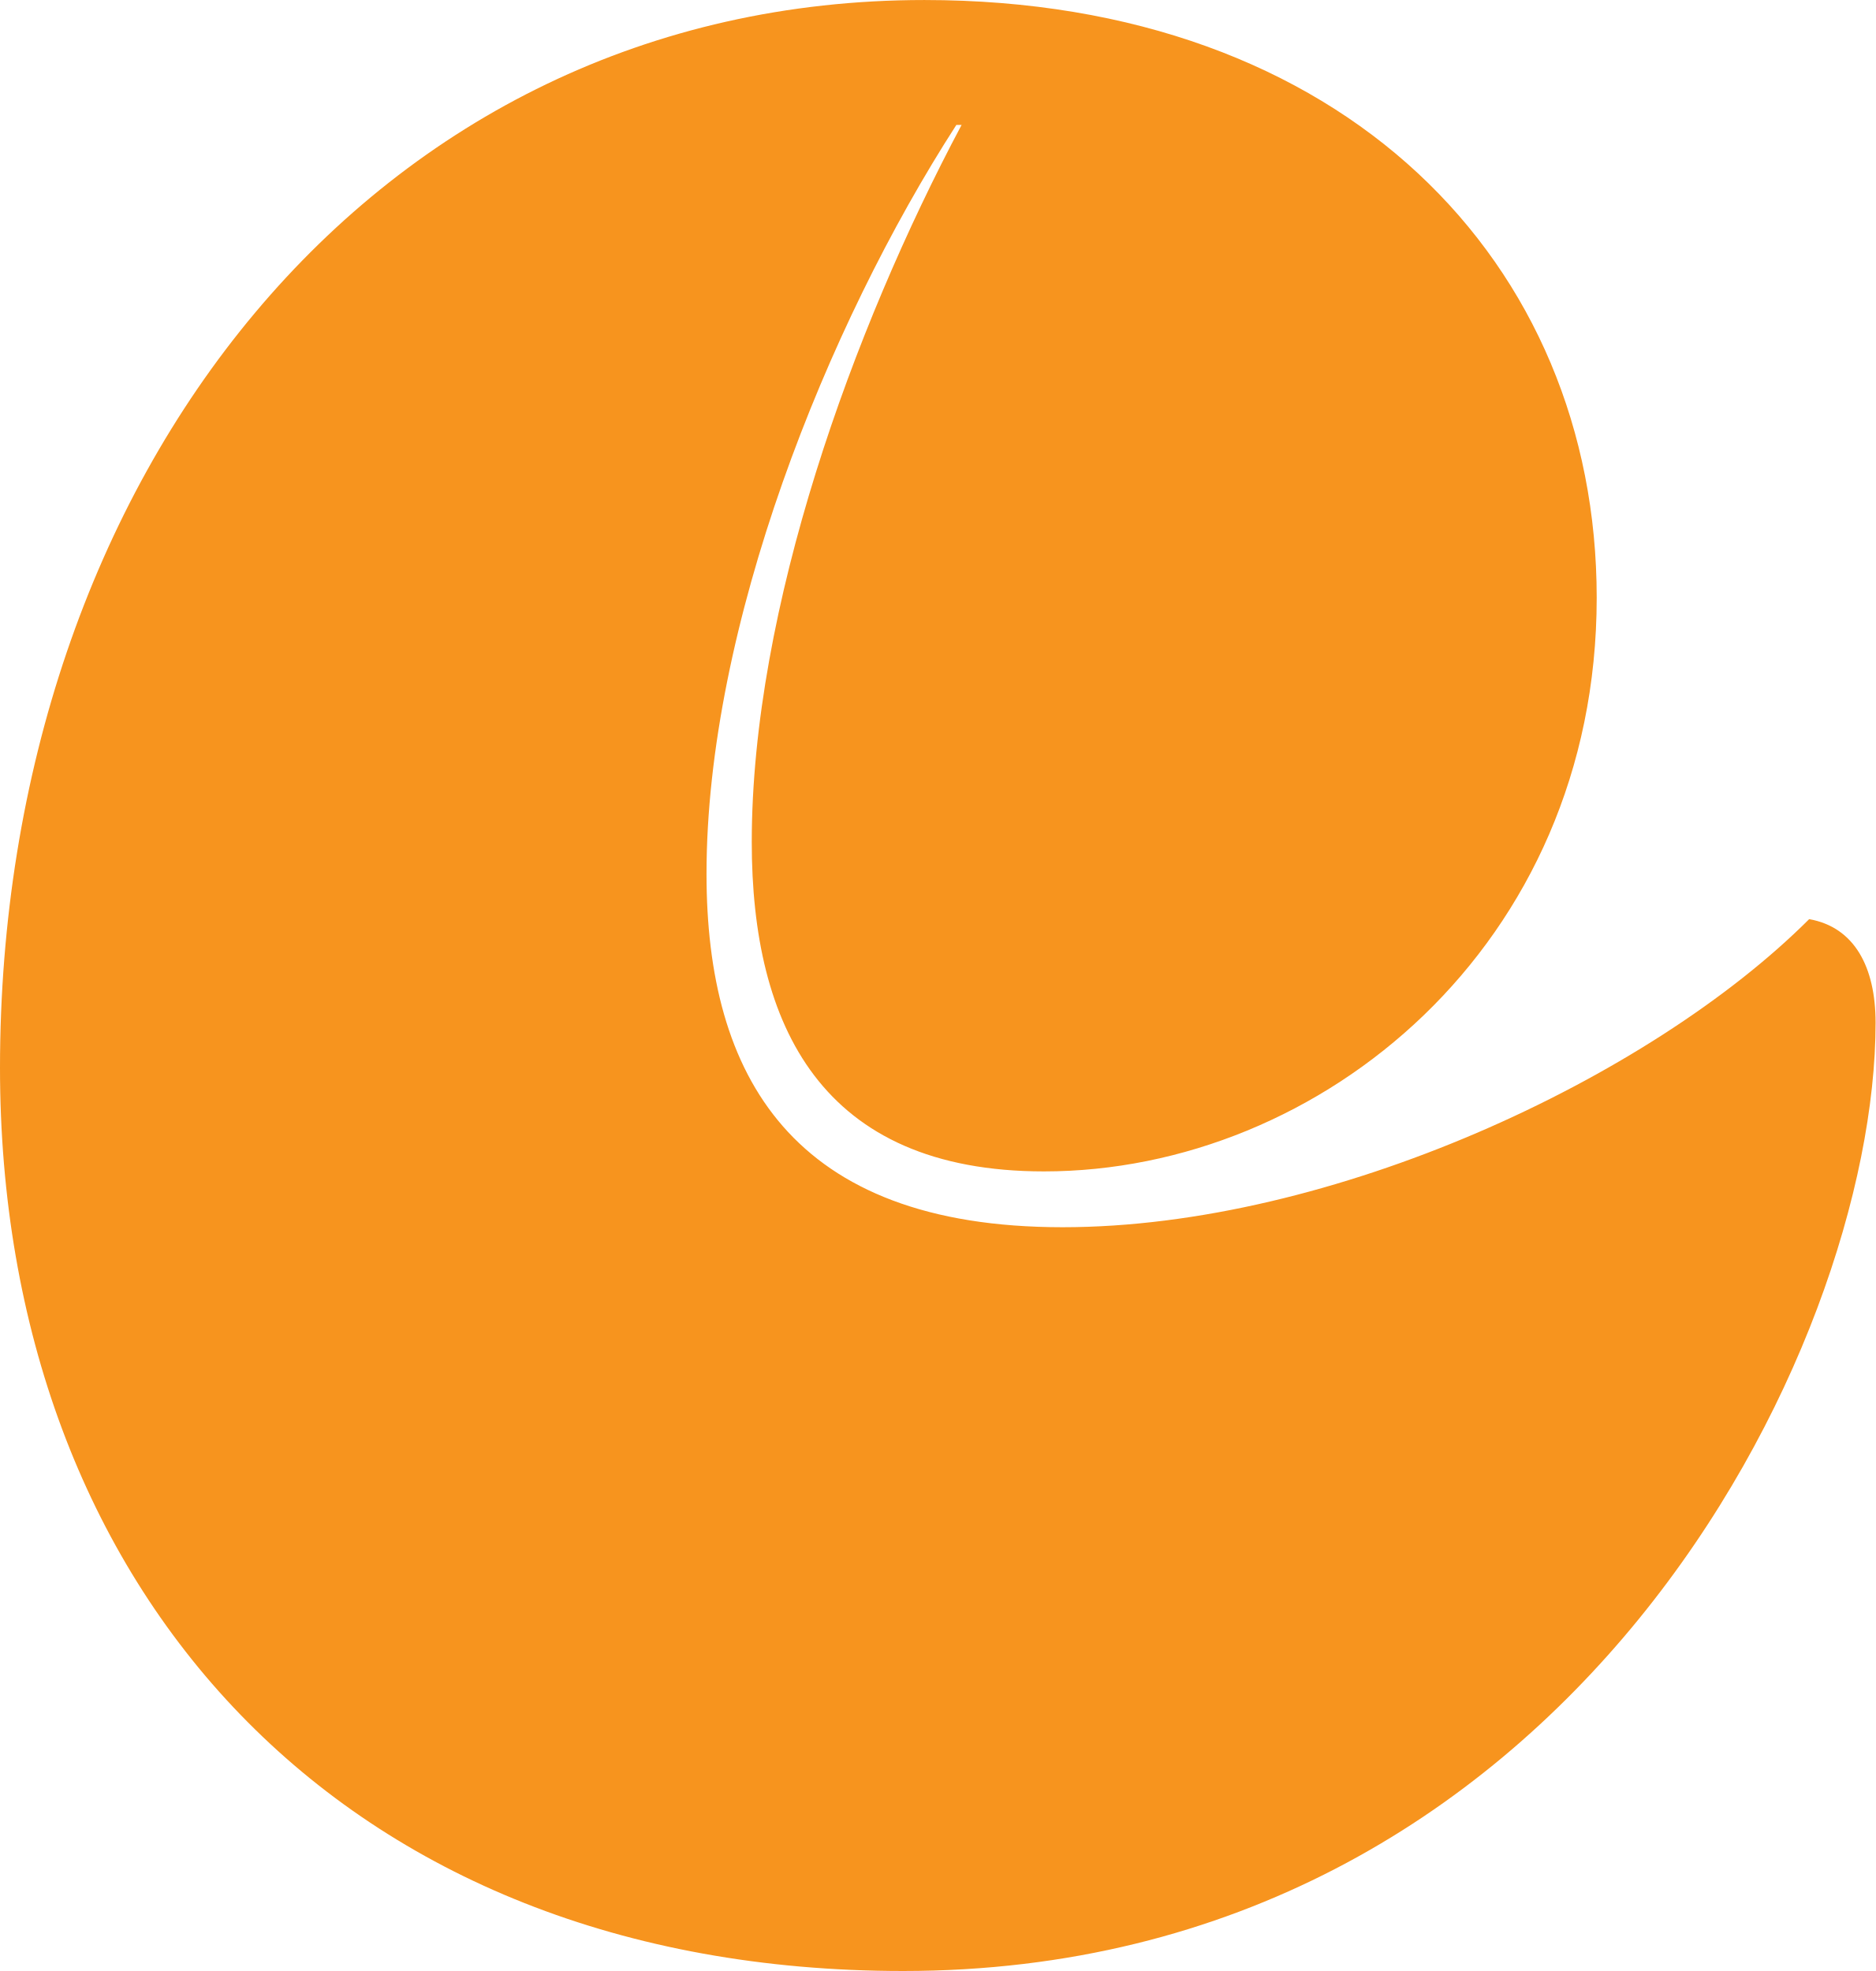
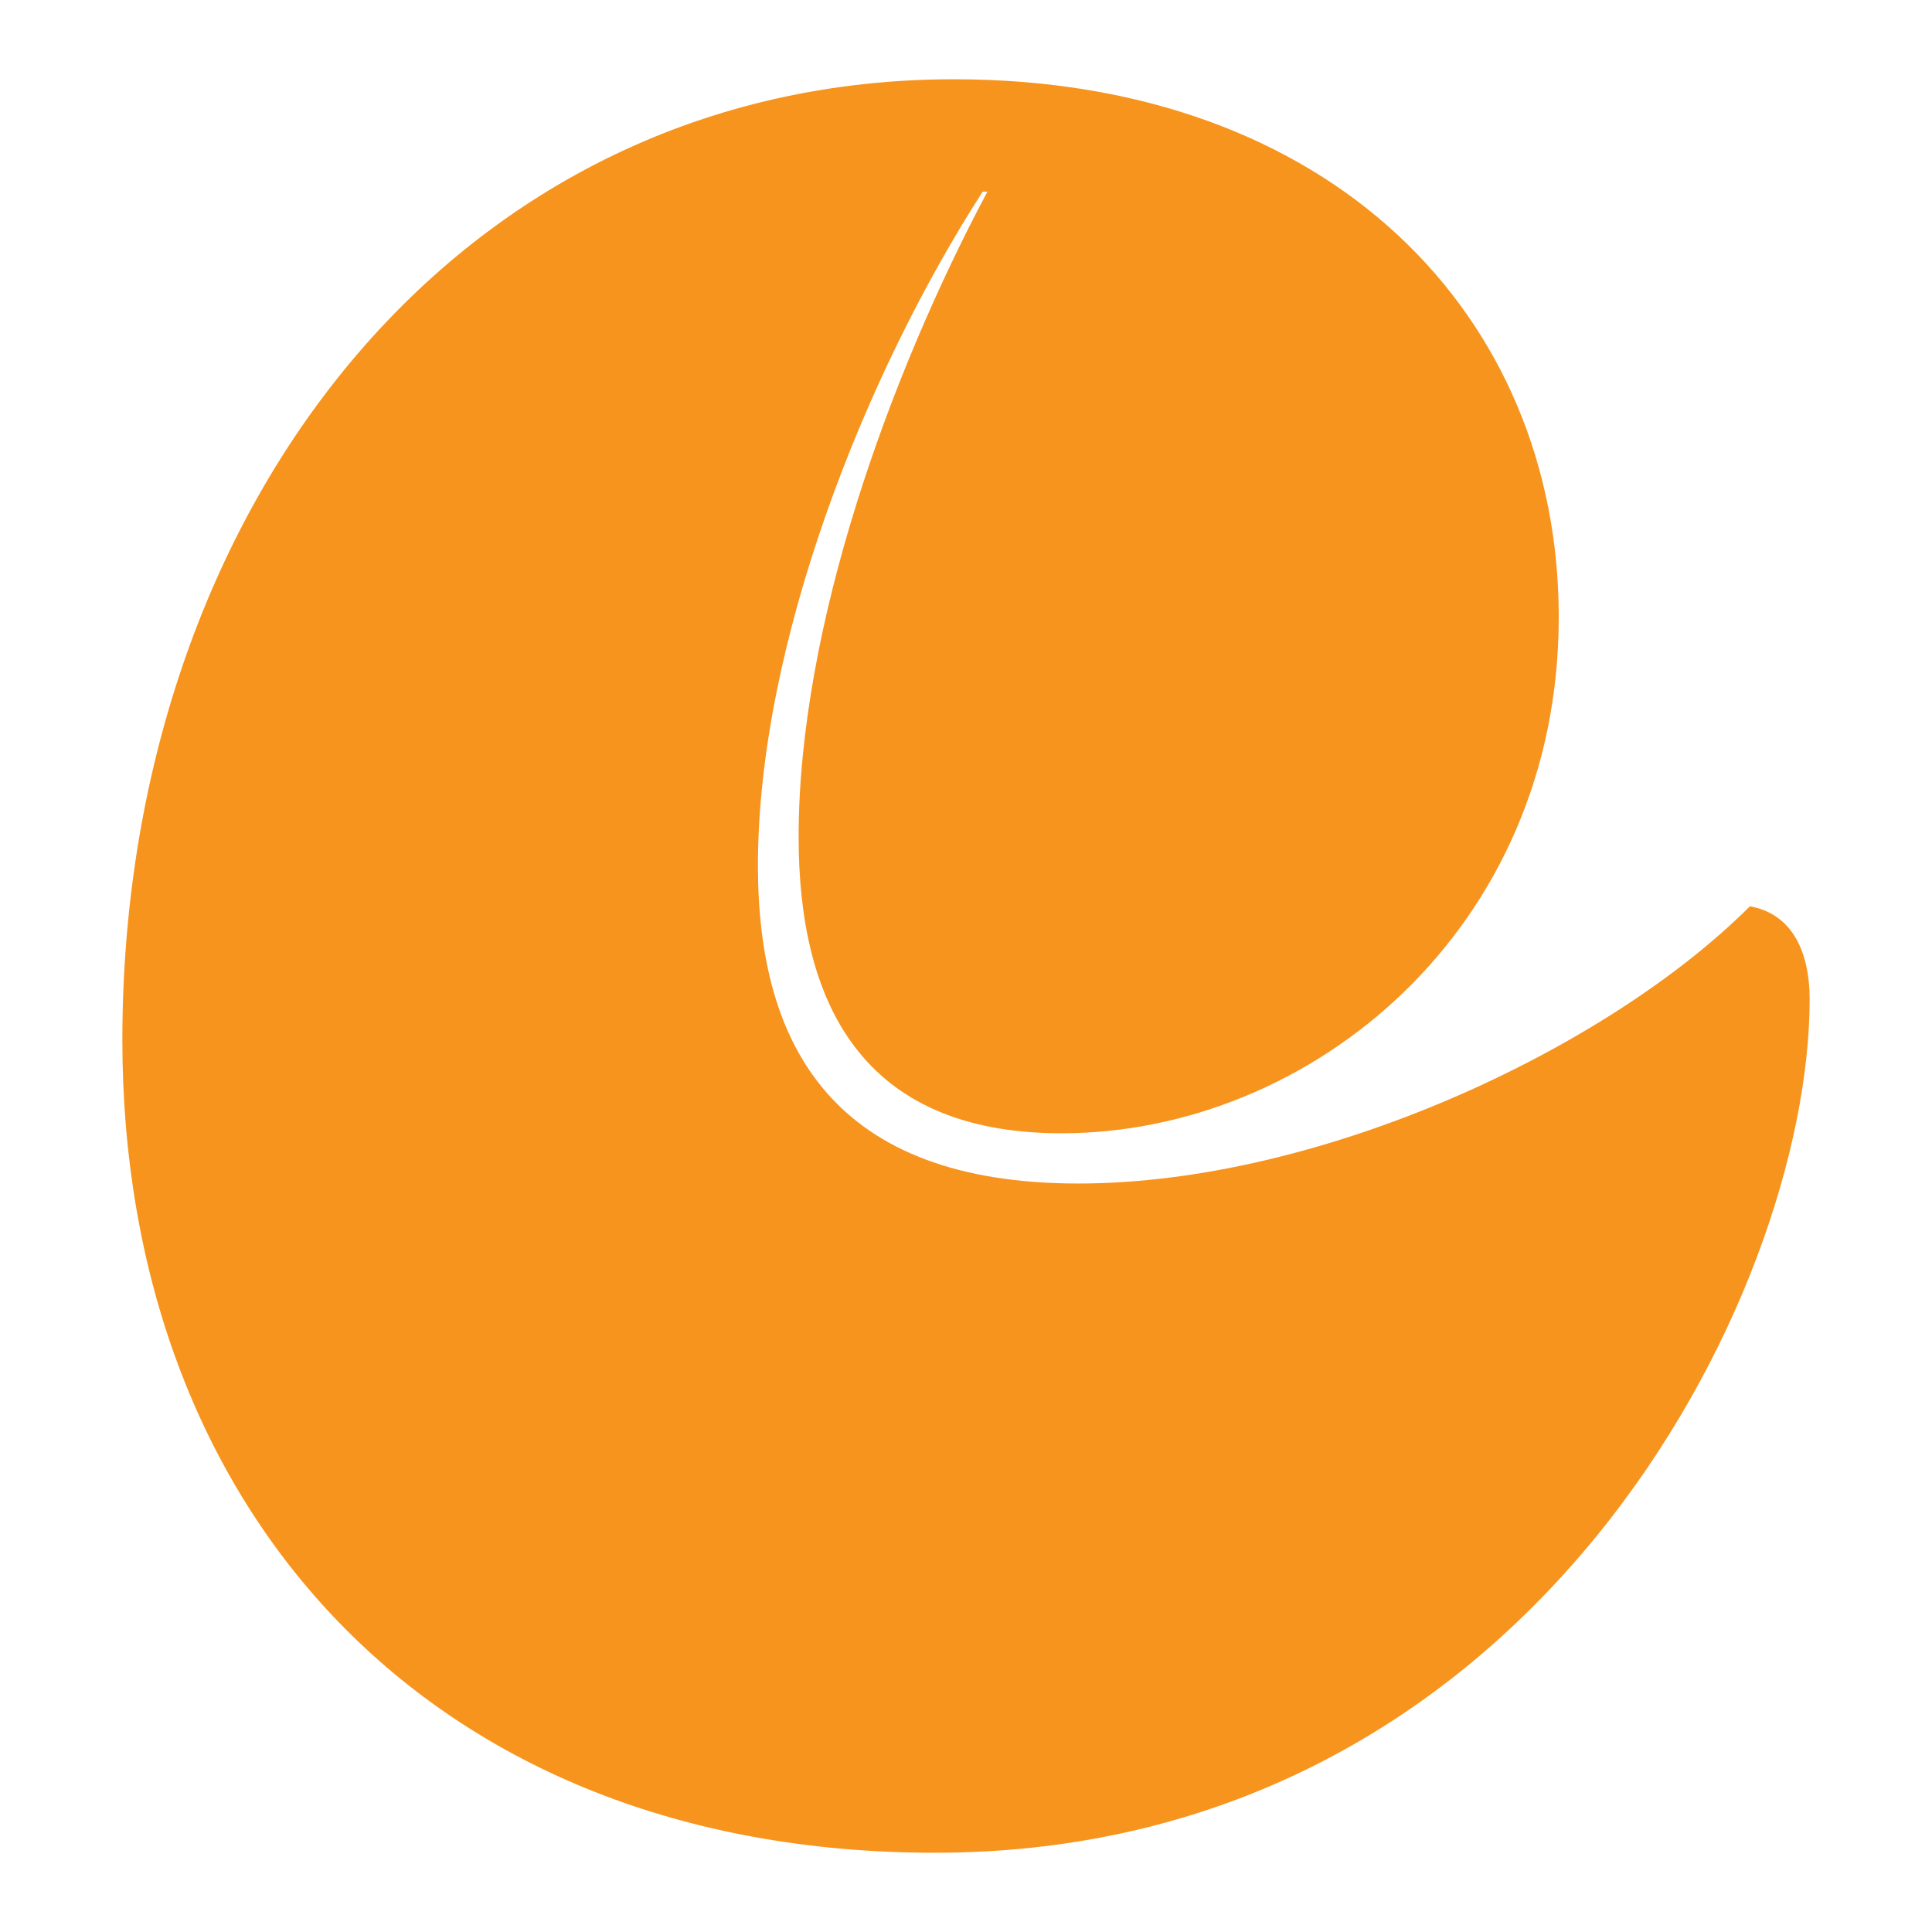
- <svg xmlns="http://www.w3.org/2000/svg" version="1.1" x="0px" y="0px" width="94.977px" height="99.83px" viewBox="0 0 94.977 99.83" enable-background="new 0 0 94.977 99.83" xml:space="preserve">
-   <g id="Layer_1">
+ <svg xmlns="http://www.w3.org/2000/svg" version="1.1" id="Layer_1" x="0px" y="0px" width="150px" height="150px" viewBox="-27.511 -25.085 150 150" enable-background="new -27.511 -25.085 150 150" xml:space="preserve">
+   <g id="Layer_1_1_">
    <g>
-       <path fill="#F7941E" d="M45.736,99.83C17.221,99.83,0,80.457,0,54.084C0,24.222,18.831,0.001,46.809,0.001    c21.263,0,34.046,13.32,34.046,30.272c0,17.626-14,29.058-27.989,29.058c-11.293,0-14.798-7.4-14.798-16.68    c0-11.84,5.115-25.967,10.626-36.324h-0.265c-6.593,10.221-12.652,25.426-12.652,37.936c0,10.227,4.305,17.895,18.031,17.895    c13.595,0,29.731-7.531,37.806-15.604c2.289,0.405,3.363,2.42,3.363,5.247C94.977,68.347,79.377,99.83,45.736,99.83z" />
+       <path fill="#F7941E" d="M45.071,118.762c-39.33,0-63.082-26.721-63.082-63.097c0-41.188,25.974-74.596,64.562-74.596    c29.327,0,46.959,18.372,46.959,41.754c0,24.312-19.31,40.08-38.604,40.08c-15.577,0-20.412-10.207-20.412-23.007    c0-16.331,7.055-35.816,14.656-50.101h-0.365c-9.093,14.098-17.451,35.07-17.451,52.325c0,14.106,5.939,24.683,24.87,24.683    c18.751,0,41.009-10.388,52.146-21.522c3.157,0.558,4.639,3.338,4.639,7.236C112.989,75.337,91.472,118.762,45.071,118.762z" />
    </g>
  </g>
  <g id="Layer_2" display="none">
</g>
  <g id="Layer_3" display="none">
</g>
  <g id="Layer_4">
</g>
</svg>
